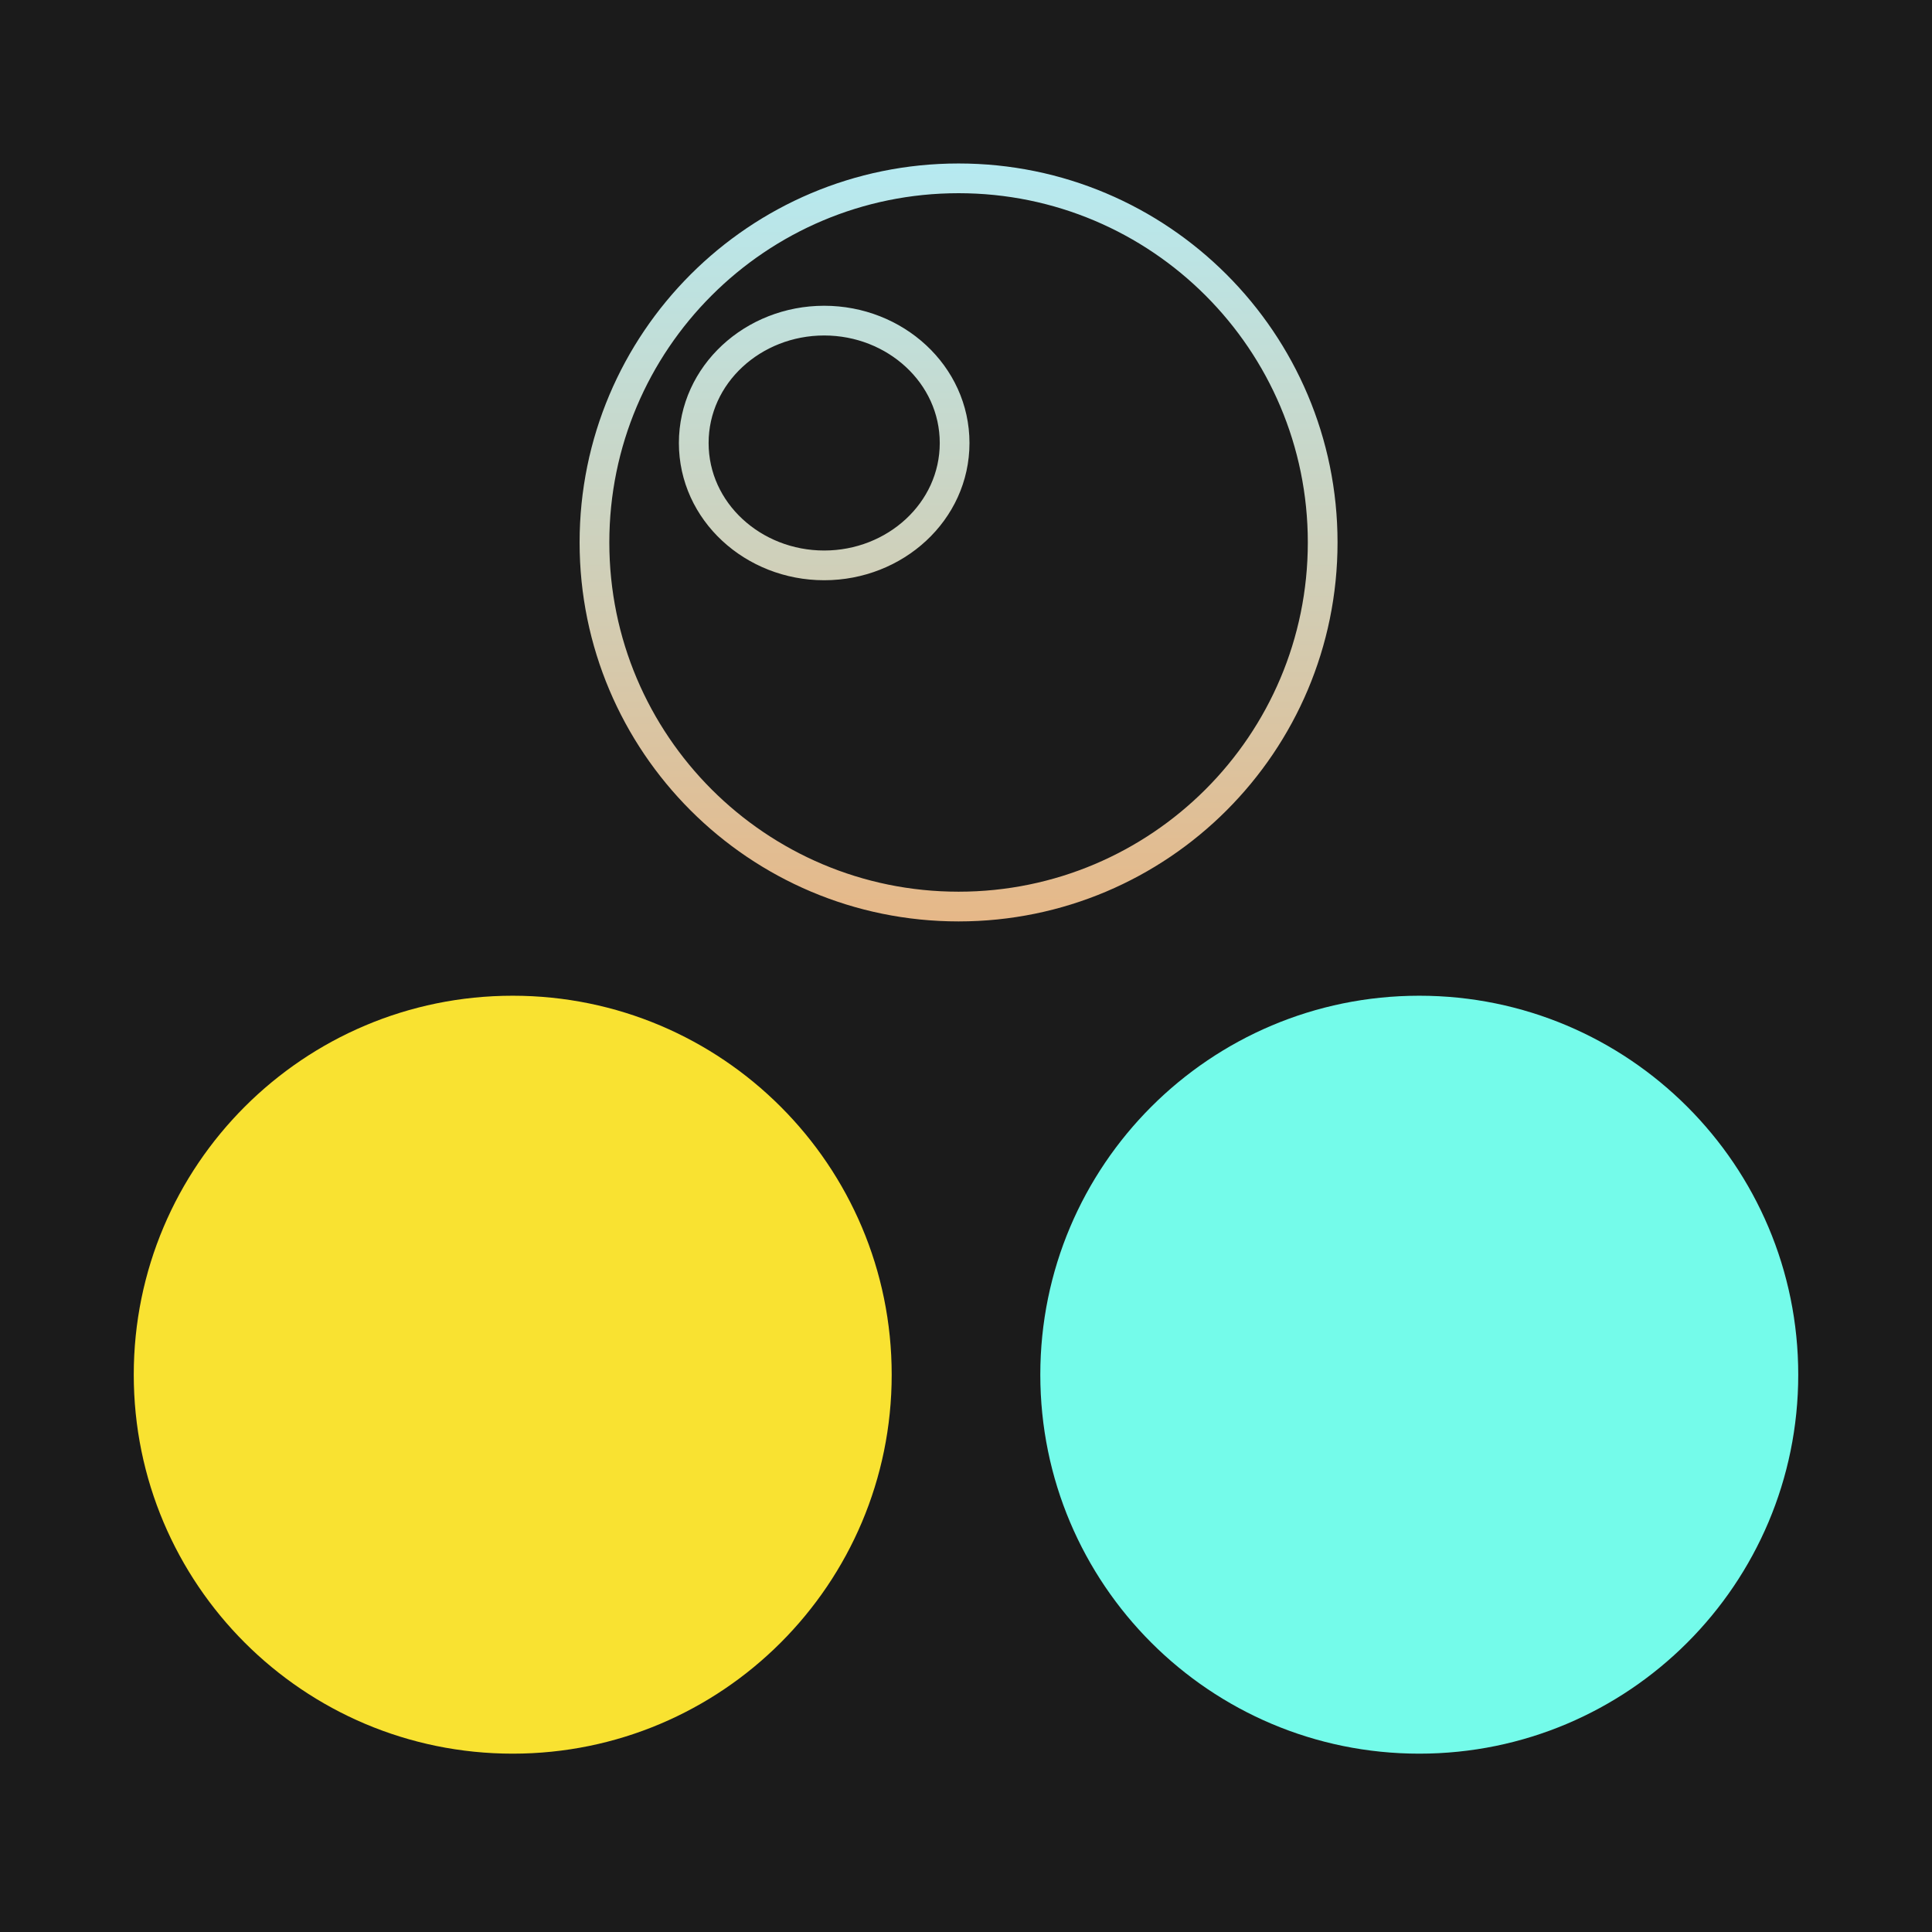
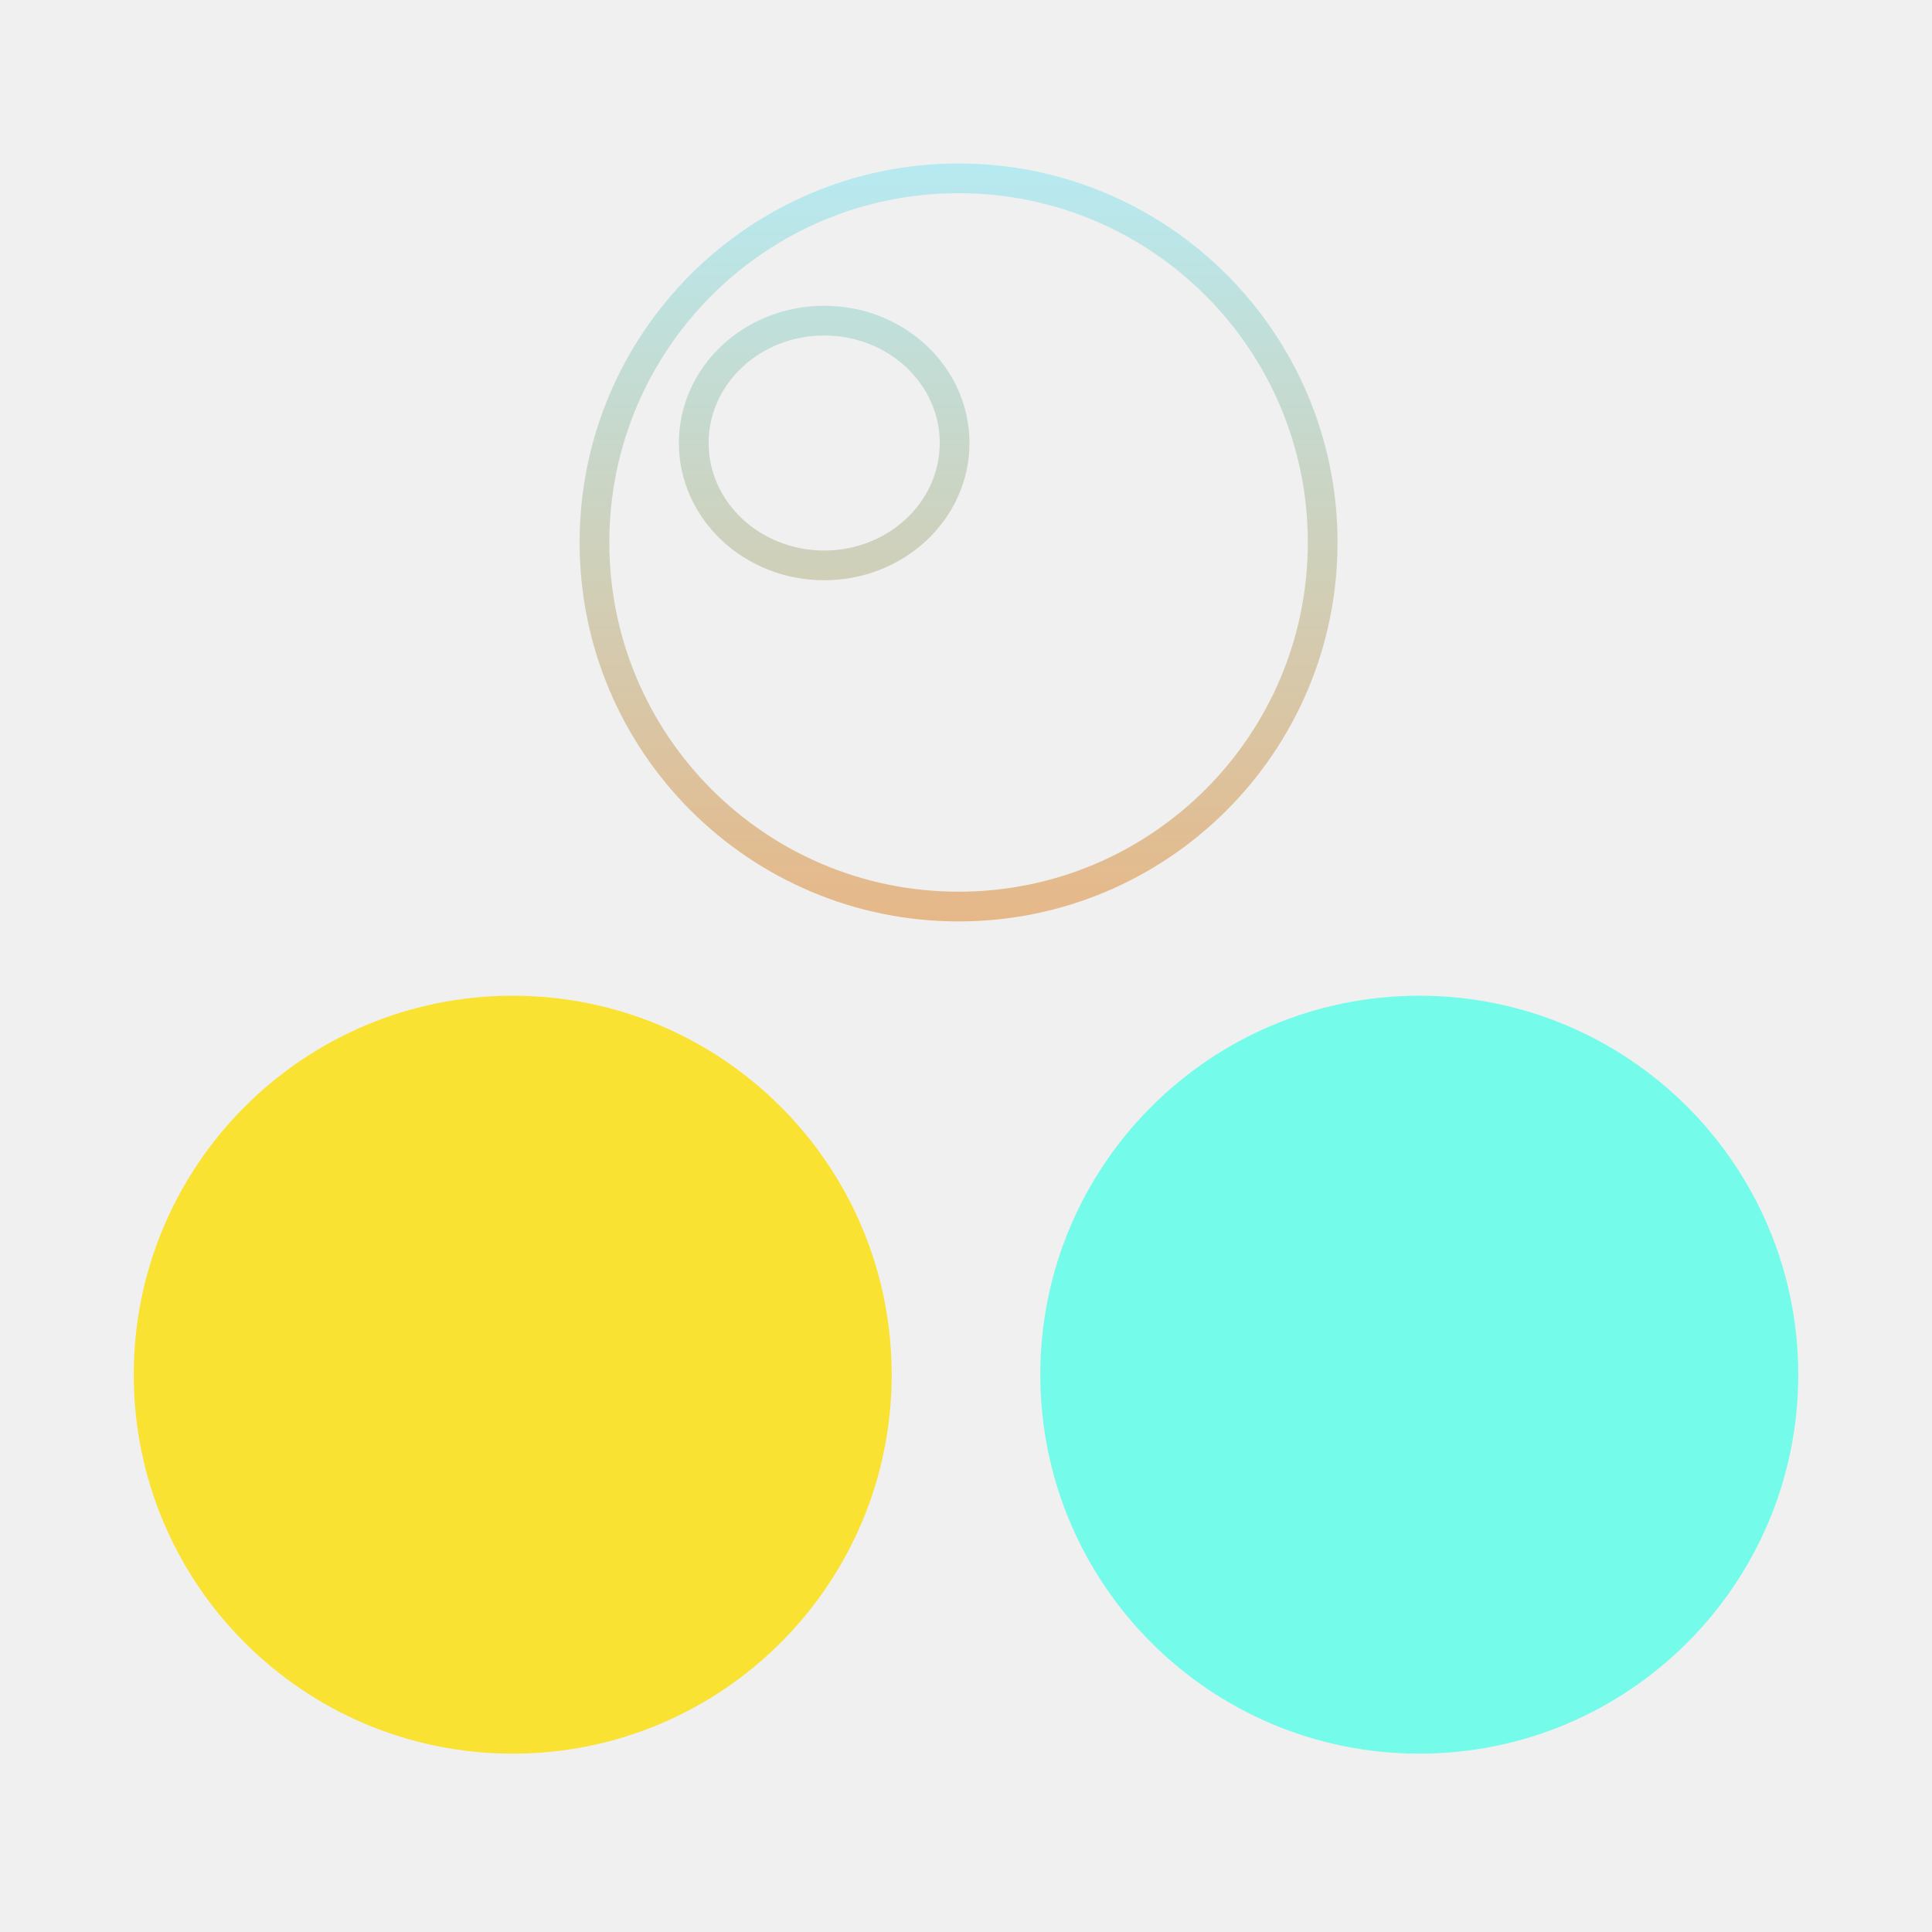
<svg xmlns="http://www.w3.org/2000/svg" width="130" height="130" viewBox="0 0 130 130" fill="none">
-   <g>
-     <path fill-rule="evenodd" clip-rule="evenodd" d="M0 130H130V0H0V130Z" fill="#1B1B1B" />
-     <path fill-rule="evenodd" clip-rule="evenodd" d="M9 92.5C9 106.583 20.417 118 34.5 118C48.583 118 60 106.583 60 92.5C60 78.417 48.583 67 34.5 67C20.417 67 9 78.417 9 92.5Z" fill="#F9E231" />
-     <path fill-rule="evenodd" clip-rule="evenodd" d="M70 92.5C70 106.583 81.417 118 95.5 118C109.583 118 121 106.583 121 92.5C121 78.417 109.583 67 95.5 67C81.417 67 70 78.417 70 92.5Z" fill="#74FBEA" />
-     <path d="M64.5 12C78.031 12 89 22.969 89 36.5C89 50.031 78.031 61 64.5 61C50.969 61 40 50.031 40 36.5C40 22.969 50.969 12 64.5 12ZM55.457 21.574C50.679 21.574 46.681 25.194 46.681 29.809C46.681 34.423 50.679 38.043 55.457 38.043C60.235 38.043 64.234 34.423 64.234 29.809C64.234 25.194 60.235 21.574 55.457 21.574Z" stroke="url(#paint0_linear_624_51)" stroke-width="2" />
-   </g>
+   <path d="M9 92.5C9 106.583 20.417 118 34.5 118C48.583 118 60 106.583 60 92.5C60 78.417 48.583 67 34.5 67C20.417 67 9 78.417 9 92.5Z" fill-rule="evenodd" clip-rule="evenodd" fill="#F9E231" />
+   <path d="M70 92.5C70 106.583 81.417 118 95.5 118C109.583 118 121 106.583 121 92.5C121 78.417 109.583 67 95.5 67C81.417 67 70 78.417 70 92.5Z" fill-rule="evenodd" clip-rule="evenodd" fill="#74FBEA" />
+   <mask id="stroke0_624_51" fill="#FFFFFF">
+     <path d="M90 36.5C90 22.417 78.583 11 64.5 11C50.417 11 39 22.417 39 36.5C39 50.583 50.417 62 64.5 62C78.583 62 90 50.583 90 36.5ZM55.457 37.043C51.163 37.043 47.681 33.804 47.681 29.808C47.681 25.813 51.163 22.575 55.457 22.575C59.752 22.575 63.234 25.813 63.234 29.808C63.234 33.804 59.752 37.043 55.457 37.043Z" fill-rule="evenodd" clip-rule="evenodd" />
+   </mask>
+   <path d="M90 36.5C90 22.417 78.583 11 64.5 11C50.417 11 39 22.417 39 36.5C39 50.583 50.417 62 64.5 62C78.583 62 90 50.583 90 36.5ZM55.457 37.043C51.163 37.043 47.681 33.804 47.681 29.808C47.681 25.813 51.163 22.575 55.457 22.575C59.752 22.575 63.234 25.813 63.234 29.808C63.234 33.804 59.752 37.043 55.457 37.043Z" stroke-width="4" stroke="url(#paint0_linear_624_51)" mask="url(#stroke0_624_51)" />
  <defs>
    <linearGradient id="paint0_linear_624_51" x1="64.5" y1="11" x2="64.5" y2="62" gradientUnits="userSpaceOnUse">
      <stop stop-color="#B6EAF1" />
      <stop offset="1" stop-color="#E6B888" />
    </linearGradient>
-     <clipPath id="clip0_624_51">
-       <rect width="130" height="130" fill="#FFFFFF" />
-     </clipPath>
  </defs>
</svg>
